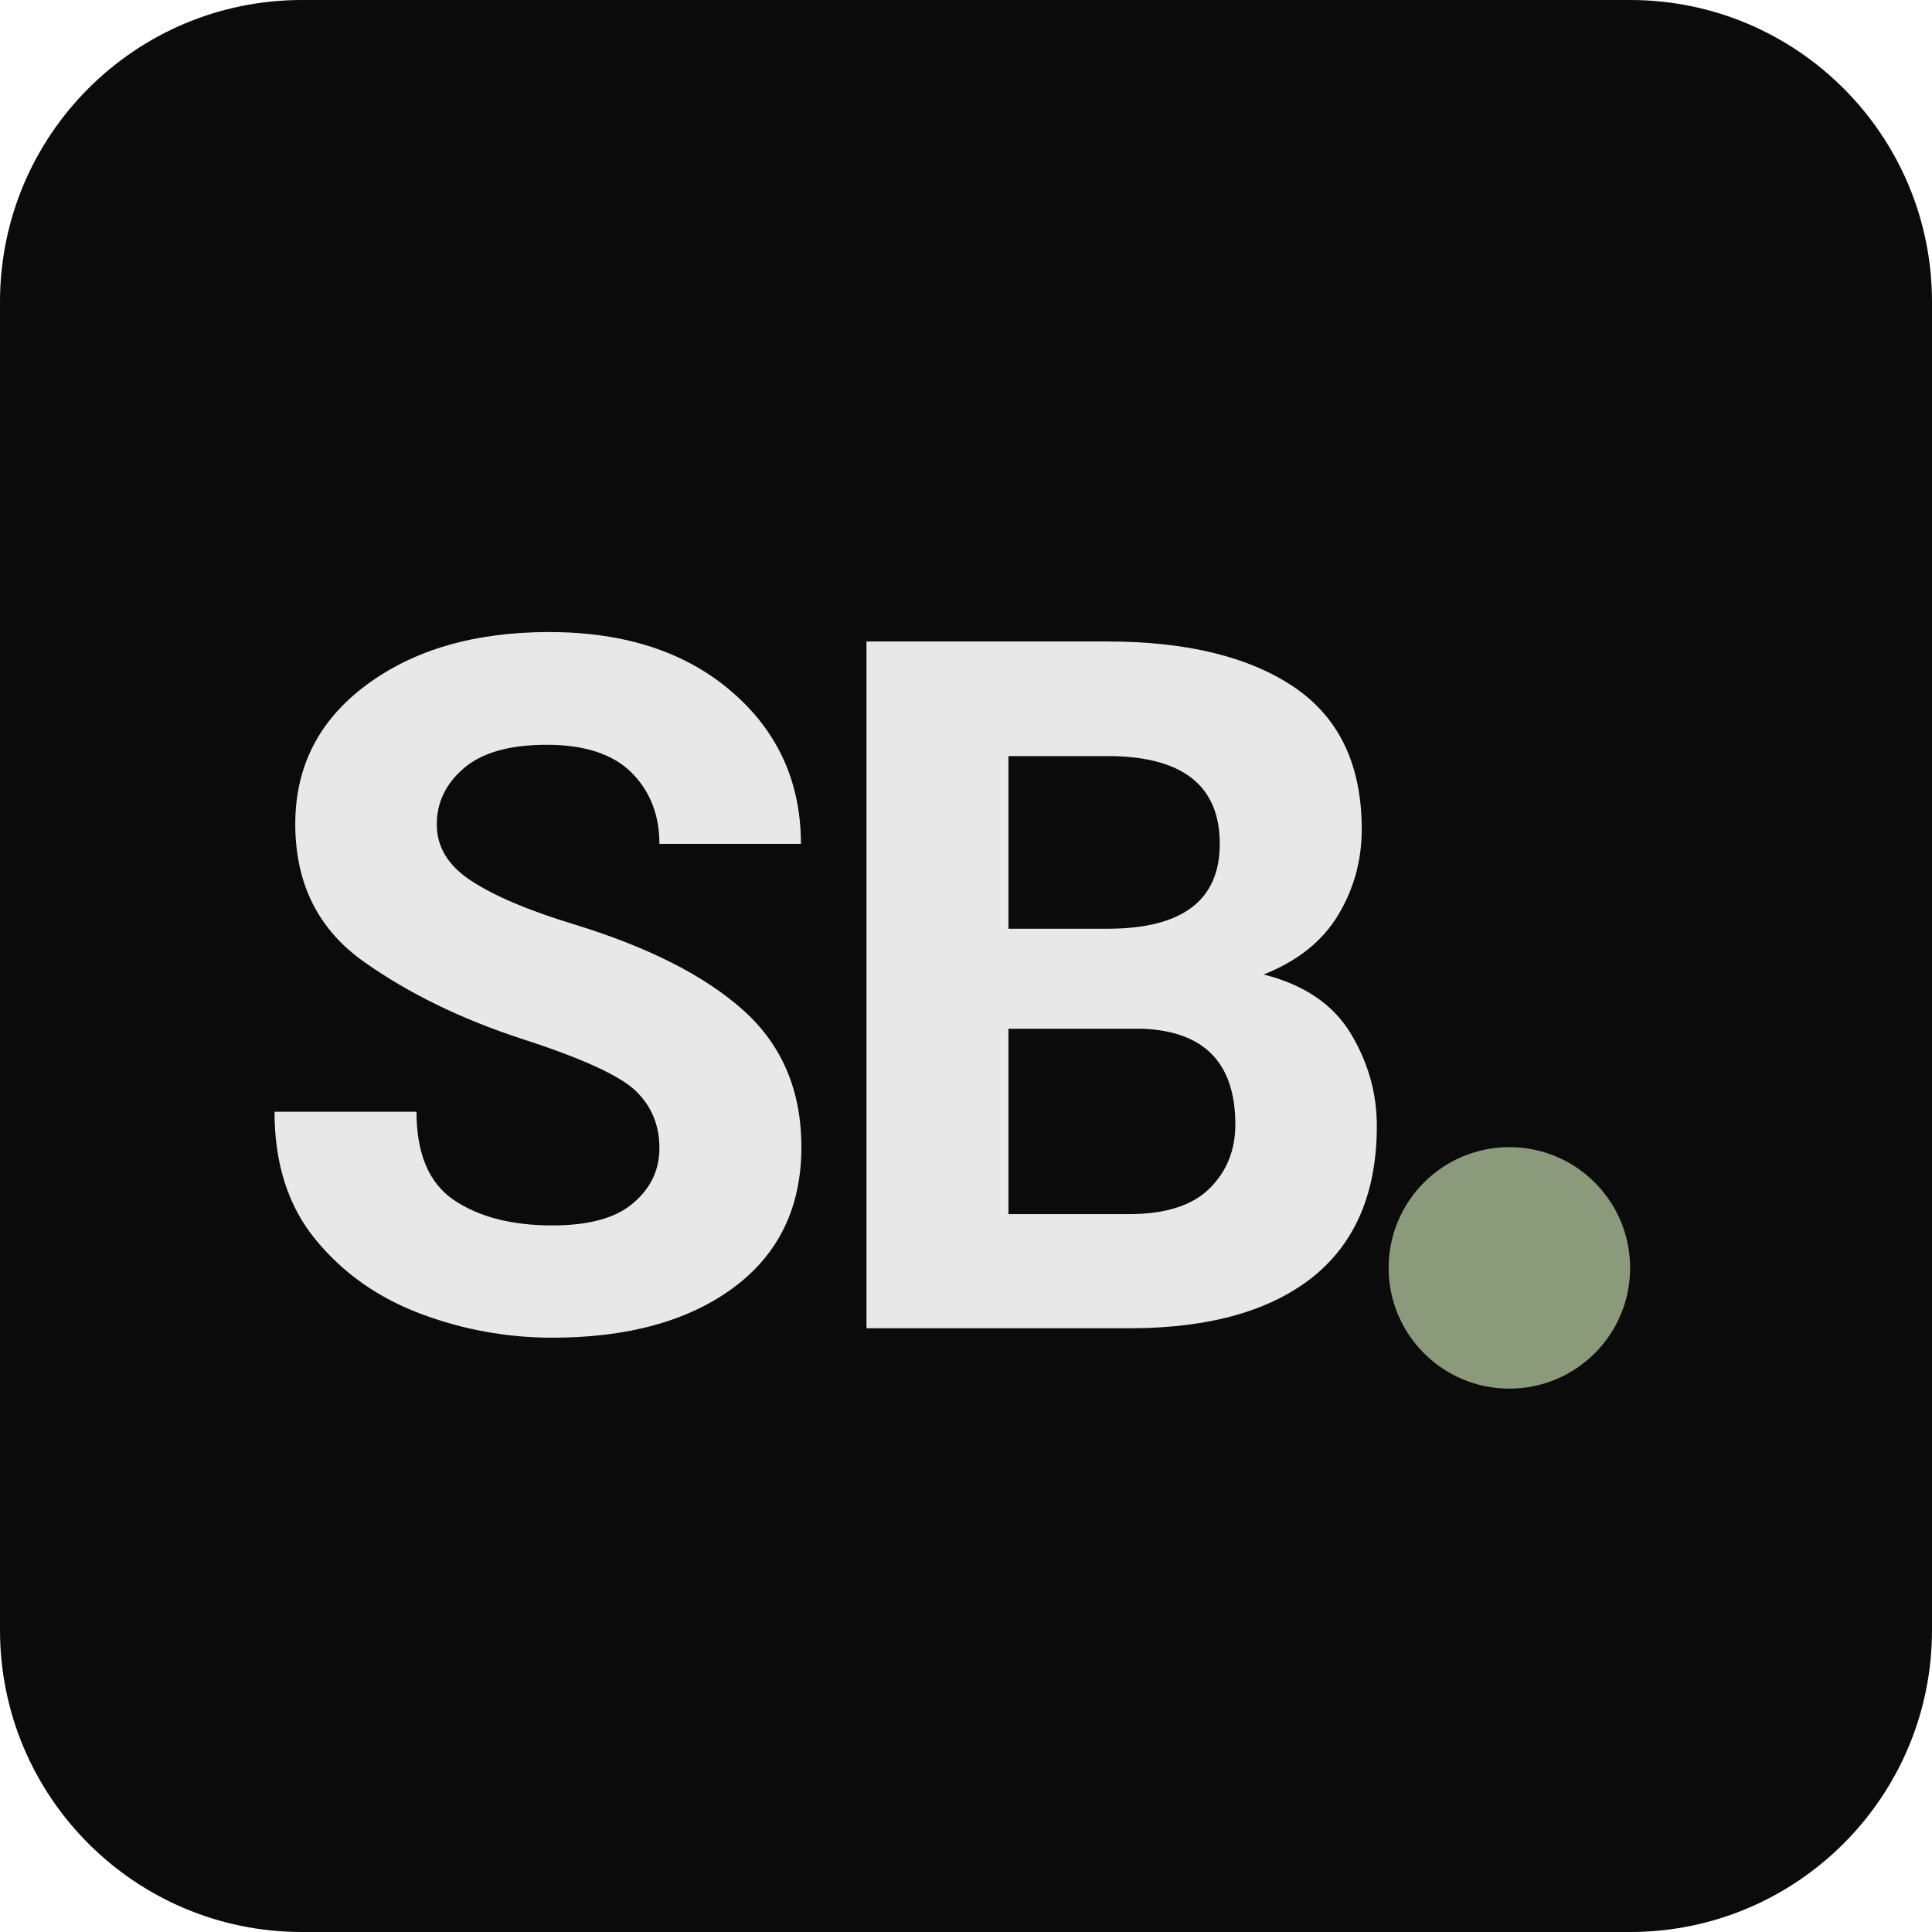
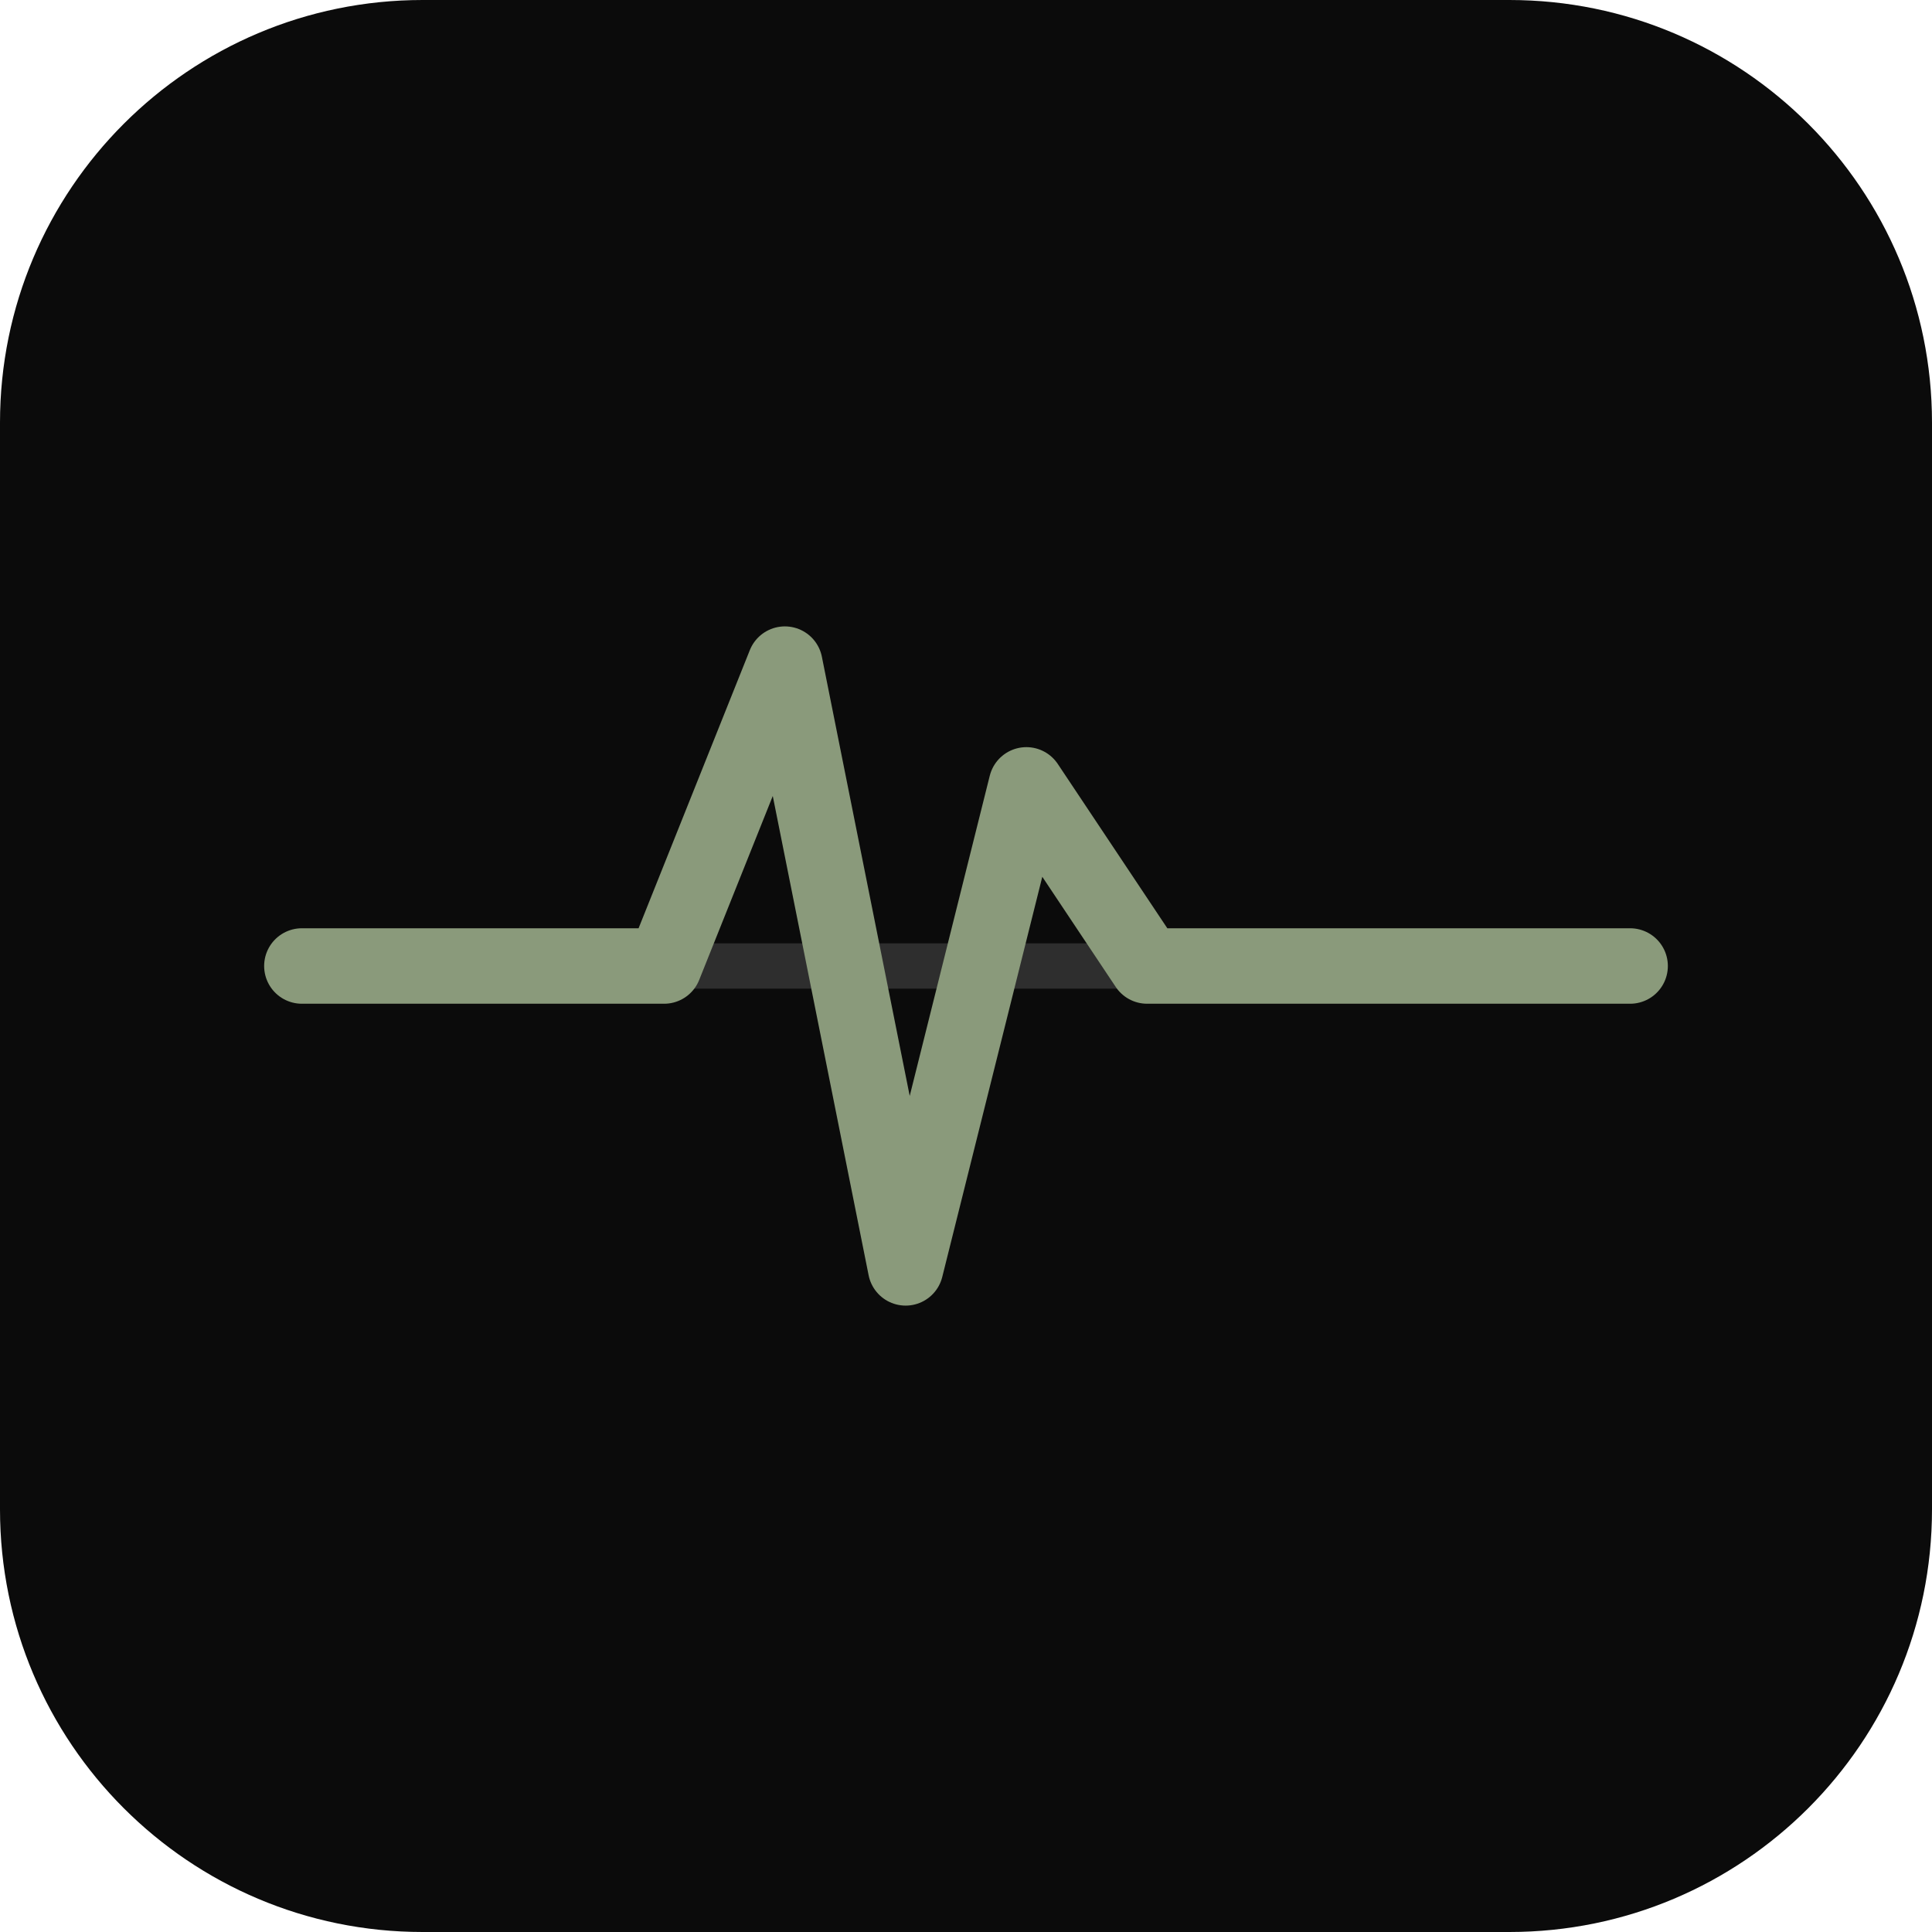
<svg xmlns="http://www.w3.org/2000/svg" viewBox="0 0 64 64">
-   <rect width="64" height="64" rx="10" fill="#0b0b0b" />
-   <text x="8" y="44" font-family="-apple-system, BlinkMacSystemFont, 'Segoe UI', Roboto, 'Helvetica Neue', sans-serif" font-weight="600" font-size="32" fill="#e8e8e8" letter-spacing="-1">SB</text>
-   <circle cx="50" cy="42" r="4" fill="#8a9a7b" />
+   <rect width="64" height="64" rx="14" fill="#0b0b0b" />
+   <line x1="10" y1="32" x2="54" y2="32" stroke="#2e2e2e" stroke-width="1.5" />
+   <polyline points="10,32 22,32 26,22 30,42 34,26 38,32 54,32" fill="none" stroke="#8a9a7b" stroke-width="2.5" stroke-linecap="round" stroke-linejoin="round" />
</svg>
